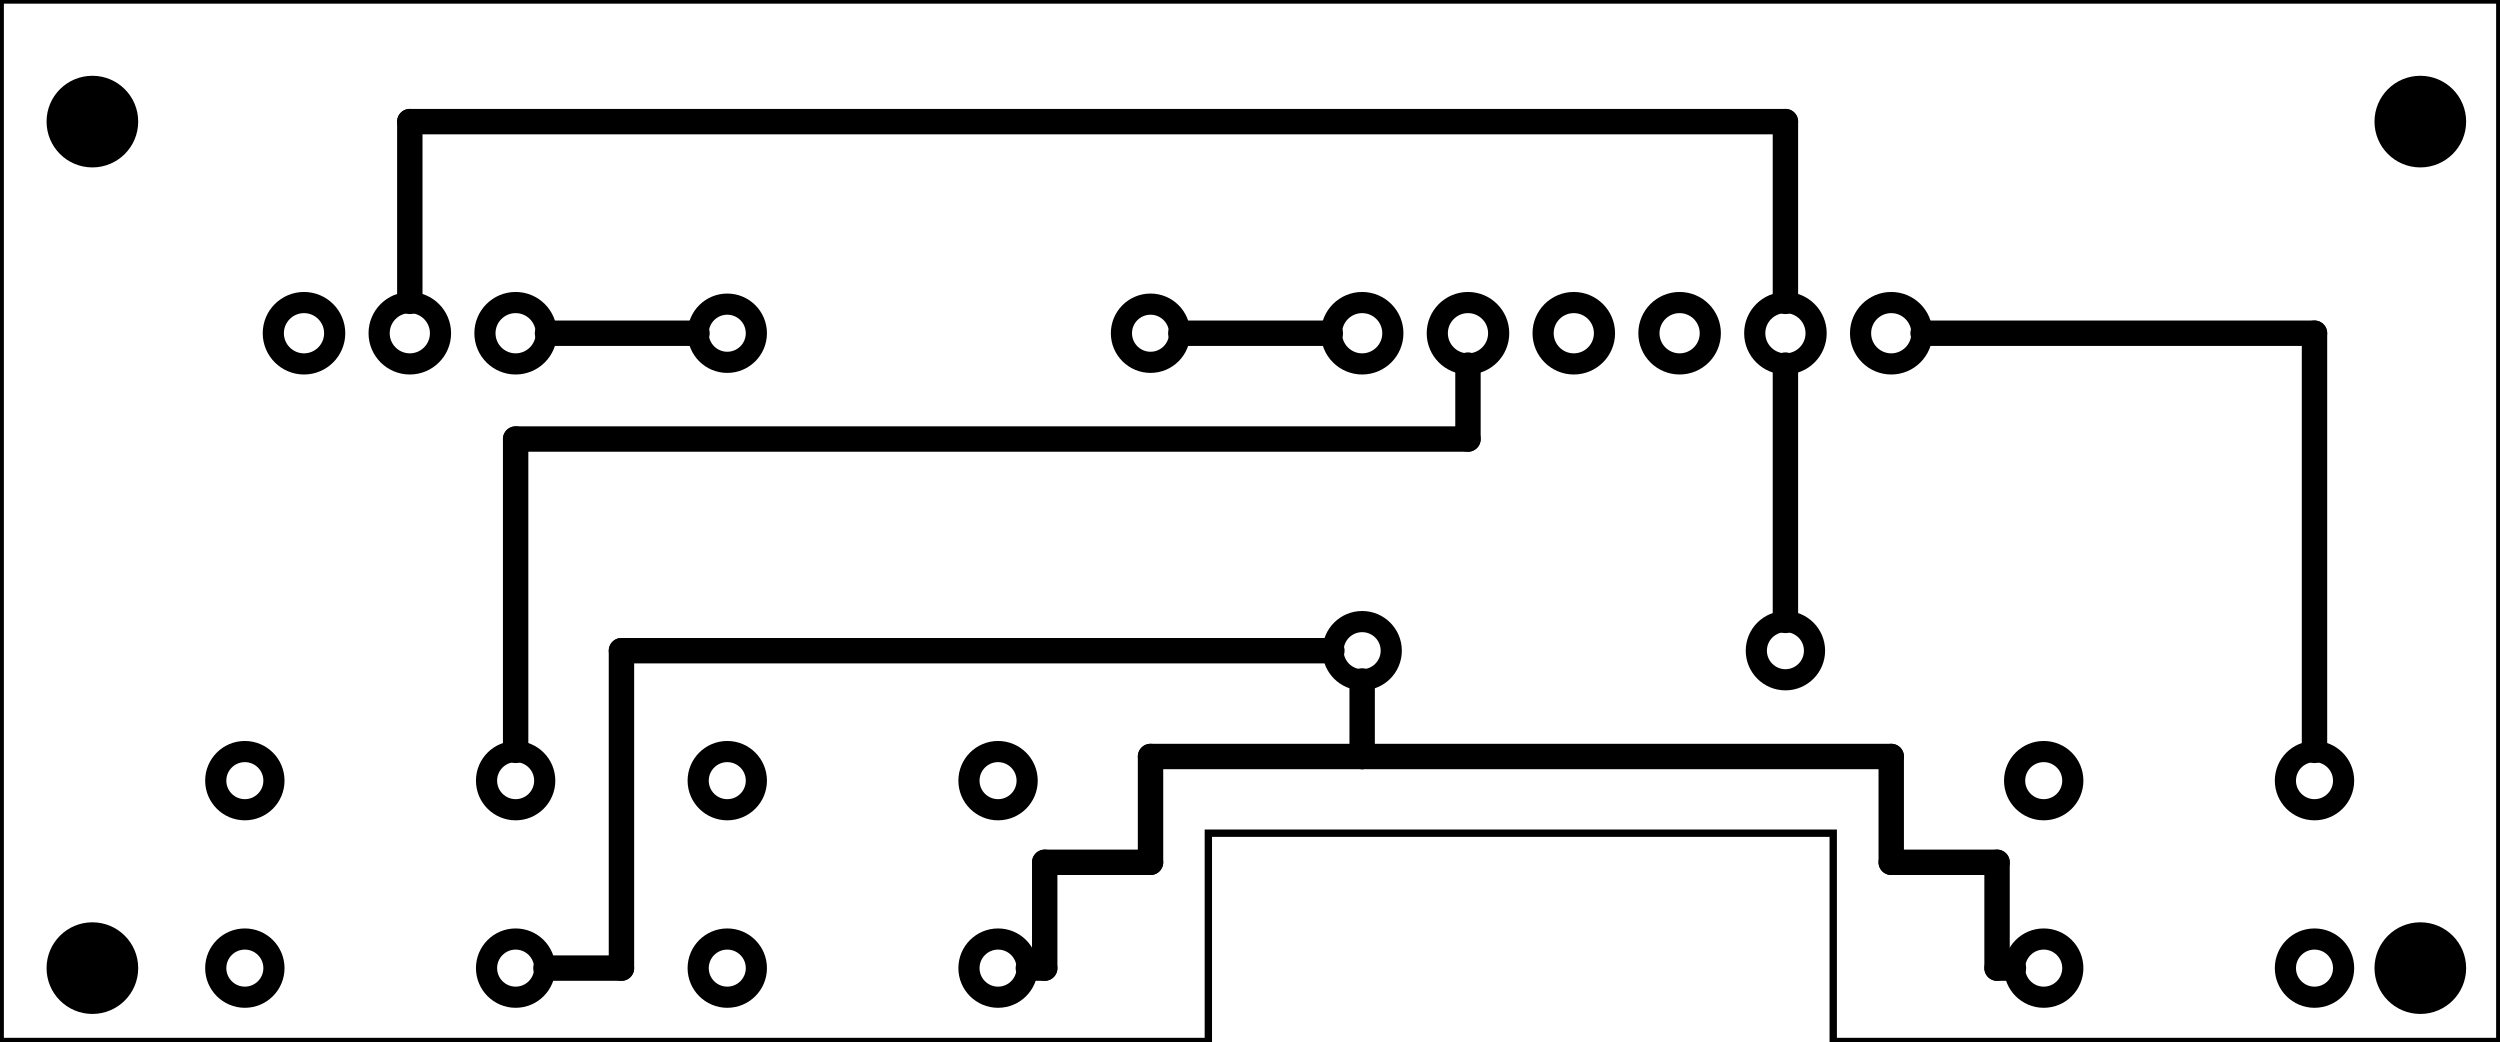
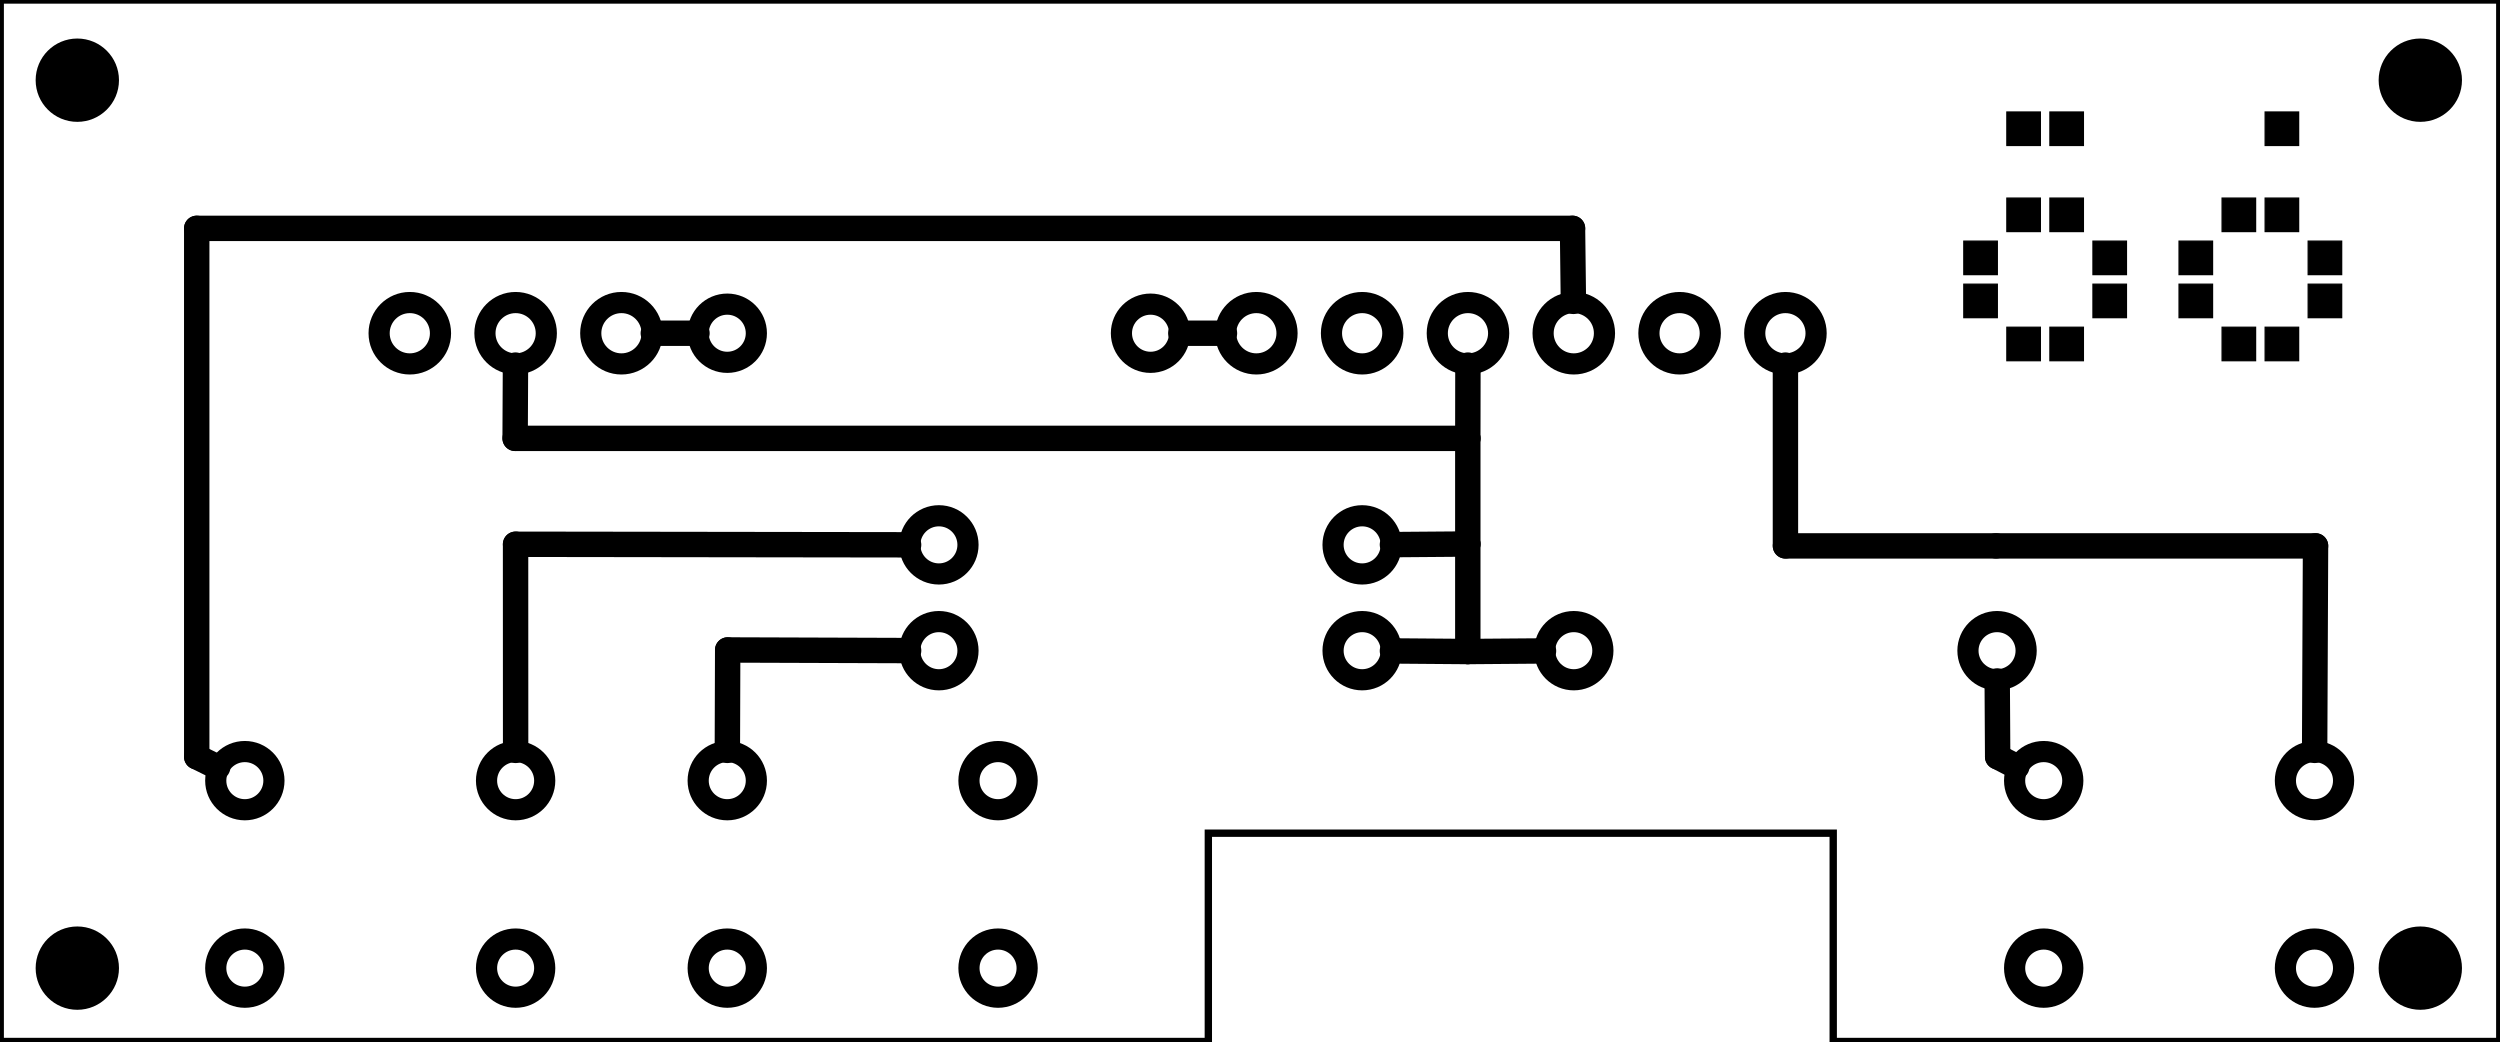
- <svg xmlns="http://www.w3.org/2000/svg" viewBox="0 0 170.079 70.866" baseProfile="tiny" height="0.984in" version="1.2" x="0in" width="2.362in" y="0in">
-   <g transform="matrix(-1, 0, 0, 1, 170.079, 0)">
+ <svg xmlns="http://www.w3.org/2000/svg" baseProfile="tiny" y="0in" x="0in" height="0.984in" width="2.362in" version="1.2" viewBox="0 0 170.078 70.866">
+   <g transform="matrix(-1, 0, 0, 1, 170.078, 0)">
    <g partID="854390060">
      <g transform="matrix(1, 0, 0, 1, 0, -771.024)">
        <g id="board">
          <g style="display:inline">
-             <path stroke="black" stroke-width="0.5" id="boardoutline" d="m0,771.023,0,70.867,45.355,0,0,-14.173,42.519,0,0,14.173,82.205,0,0,-70.867,-170.078,0z" style="stroke-miterlimit:4;stroke-dasharray:none;" fill-opacity="1" stroke-opacity="1" fill="none" />
+             <path id="boardoutline" fill="none" d="m0,771.023,0,70.867,45.355,0,0,-14.173,42.519,0,0,14.173,82.204,0,0,-70.867,-170.078,0z" stroke-opacity="1" stroke-width="0.5" stroke="black" fill-opacity="1" style="stroke-miterlimit:4;stroke-dasharray:none;" />
+           </g>
+         </g>
+       </g>
+     </g>
+     <g partID="854408420">
+       <g transform="translate(10.7157,7.57778)">
+         <g id="copper1">
+           <defs id="defs2" />
+           <g transform="matrix(1, 0, 0, 1, -9.3945, -4.02614)">
+             <g>
+               <g id="layer1">
+                 <rect id="rect840" fill="black" y="4.069" x="12.366" height="2.278" stroke-opacity="1.0" stroke-width="0.086" stroke="black" width="2.278" fill-opacity="1.0" style="stroke-linejoin:miter;stroke-miterlimit:4;stroke-dasharray:none;" />
+                 <rect id="rect842" fill="black" y="4.069" x="27.011" height="2.278" stroke-opacity="1.0" stroke-width="0.086" stroke="black" width="2.278" fill-opacity="1.0" style="stroke-linejoin:miter;stroke-miterlimit:4;stroke-dasharray:none;" />
+                 <rect id="rect844" fill="black" y="4.069" x="29.94" height="2.278" stroke-opacity="1.0" stroke-width="0.086" stroke="black" width="2.278" fill-opacity="1.0" style="stroke-linejoin:miter;stroke-miterlimit:4;stroke-dasharray:none;" />
+                 <rect id="rect856-0" fill="black" y="15.785" x="9.438" height="2.278" stroke-opacity="1.0" stroke-width="0.086" stroke="black" width="2.278" fill-opacity="1.0" style="stroke-linejoin:miter;stroke-miterlimit:4;stroke-dasharray:none;" />
+                 <rect id="rect858-0" fill="black" y="12.856" x="9.438" height="2.278" stroke-opacity="1.0" stroke-width="0.086" stroke="black" width="2.278" fill-opacity="1.0" style="stroke-linejoin:miter;stroke-miterlimit:4;stroke-dasharray:none;" />
+                 <rect id="rect860-7" fill="black" y="9.927" x="12.366" height="2.278" stroke-opacity="1.0" stroke-width="0.086" stroke="black" width="2.278" fill-opacity="1.0" style="stroke-linejoin:miter;stroke-miterlimit:4;stroke-dasharray:none;" />
+                 <rect id="rect862-3" fill="black" y="9.927" x="15.295" height="2.278" stroke-opacity="1.0" stroke-width="0.086" stroke="black" width="2.278" fill-opacity="1.0" style="stroke-linejoin:miter;stroke-miterlimit:4;stroke-dasharray:none;" />
+                 <rect id="rect864-9" fill="black" y="15.785" x="18.224" height="2.278" stroke-opacity="1.0" stroke-width="0.086" stroke="black" width="2.278" fill-opacity="1.0" style="stroke-linejoin:miter;stroke-miterlimit:4;stroke-dasharray:none;" />
+                 <rect id="rect866-0" fill="black" y="12.856" x="18.224" height="2.278" stroke-opacity="1.0" stroke-width="0.086" stroke="black" width="2.278" fill-opacity="1.0" style="stroke-linejoin:miter;stroke-miterlimit:4;stroke-dasharray:none;" />
+                 <rect id="rect868-3" fill="black" y="18.714" x="12.366" height="2.278" stroke-opacity="1.0" stroke-width="0.086" stroke="black" width="2.278" fill-opacity="1.0" style="stroke-linejoin:miter;stroke-miterlimit:4;stroke-dasharray:none;" />
+                 <rect id="rect870-3" fill="black" y="18.714" x="15.295" height="2.278" stroke-opacity="1.0" stroke-width="0.086" stroke="black" width="2.278" fill-opacity="1.0" style="stroke-linejoin:miter;stroke-miterlimit:4;stroke-dasharray:none;" />
+                 <rect id="rect856-0-0" fill="black" y="15.785" x="24.082" height="2.278" stroke-opacity="1.0" stroke-width="0.086" stroke="black" width="2.278" fill-opacity="1.0" style="stroke-linejoin:miter;stroke-miterlimit:4;stroke-dasharray:none;" />
+                 <rect id="rect858-0-4" fill="black" y="12.856" x="24.082" height="2.278" stroke-opacity="1.0" stroke-width="0.086" stroke="black" width="2.278" fill-opacity="1.0" style="stroke-linejoin:miter;stroke-miterlimit:4;stroke-dasharray:none;" />
+                 <rect id="rect860-7-6" fill="black" y="9.927" x="27.011" height="2.278" stroke-opacity="1.0" stroke-width="0.086" stroke="black" width="2.278" fill-opacity="1.0" style="stroke-linejoin:miter;stroke-miterlimit:4;stroke-dasharray:none;" />
+                 <rect id="rect862-3-2" fill="black" y="9.927" x="29.94" height="2.278" stroke-opacity="1.0" stroke-width="0.086" stroke="black" width="2.278" fill-opacity="1.0" style="stroke-linejoin:miter;stroke-miterlimit:4;stroke-dasharray:none;" />
+                 <rect id="rect864-9-8" fill="black" y="15.785" x="32.869" height="2.278" stroke-opacity="1.0" stroke-width="0.086" stroke="black" width="2.278" fill-opacity="1.0" style="stroke-linejoin:miter;stroke-miterlimit:4;stroke-dasharray:none;" />
+                 <rect id="rect866-0-7" fill="black" y="12.856" x="32.869" height="2.278" stroke-opacity="1.0" stroke-width="0.086" stroke="black" width="2.278" fill-opacity="1.0" style="stroke-linejoin:miter;stroke-miterlimit:4;stroke-dasharray:none;" />
+                 <rect id="rect868-3-0" fill="black" y="18.714" x="27.011" height="2.278" stroke-opacity="1.0" stroke-width="0.086" stroke="black" width="2.278" fill-opacity="1.0" style="stroke-linejoin:miter;stroke-miterlimit:4;stroke-dasharray:none;" />
+                 <rect id="rect870-3-6" fill="black" y="18.714" x="29.94" height="2.278" stroke-opacity="1.0" stroke-width="0.086" stroke="black" width="2.278" fill-opacity="1.0" style="stroke-linejoin:miter;stroke-miterlimit:4;stroke-dasharray:none;" />
+               </g>
+             </g>
          </g>
        </g>
      </g>
    </g>
    <g partID="854368771">
-       <g transform="translate(0.689532,3.5561)">
-         <g id="copper1">
-           <circle stroke="black" r="3.118" stroke-width="0" id="nonconn0" cx="4.718" cy="4.718" fill="black" />
+       <g transform="translate(0.973,1.02135)">
+         <g id="copper1">
+           <circle id="nonconn0" fill="black" r="2.835" cy="4.435" stroke-width="0" stroke="black" cx="4.435" />
        </g>
      </g>
    </g>
    <g partID="854369641">
-       <g transform="translate(159.089,61.1561)">
-         <g id="copper1">
-           <circle stroke="black" r="3.118" stroke-width="0" id="nonconn0" cx="4.718" cy="4.718" fill="black" />
+       <g transform="translate(160.397,61.4395)">
+         <g id="copper1">
+           <circle id="nonconn0" fill="black" r="2.835" cy="4.435" stroke-width="0" stroke="black" cx="4.435" />
        </g>
      </g>
    </g>
    <g partID="854368801">
-       <g transform="translate(0.689532,61.1561)">
-         <g id="copper1">
-           <circle stroke="black" r="3.118" stroke-width="0" id="nonconn0" cx="4.718" cy="4.718" fill="black" />
+       <g transform="translate(0.972992,61.4395)">
+         <g id="copper1">
+           <circle id="nonconn0" fill="black" r="2.835" cy="4.435" stroke-width="0" stroke="black" cx="4.435" />
        </g>
      </g>
    </g>
    <g partID="854369611">
-       <g transform="translate(159.089,3.5561)">
-         <g id="copper1">
-           <circle stroke="black" r="3.118" stroke-width="0" id="nonconn0" cx="4.718" cy="4.718" fill="black" />
+       <g transform="translate(160.397,1.02134)">
+         <g id="copper1">
+           <circle id="nonconn0" fill="black" r="2.835" cy="4.435" stroke-width="0" stroke="black" cx="4.435" />
        </g>
      </g>
    </g>
    <g partID="98282">
      <g transform="translate(89.1077,19.5782)">
        <g id="copper1">
-           <circle stroke="black" r="1.98" stroke-width="1.44" id="connector0pin" cx="2.7" cy="3.096" fill="none" />
-           <circle stroke="black" r="1.98" stroke-width="1.44" id="connector1pin" cx="31.5" cy="3.096" fill="none" />
+           <circle id="connector0pin" fill="none" r="1.98" cy="3.096" stroke-width="1.44" stroke="black" cx="2.7" />
+           <circle id="connector1pin" fill="none" r="1.98" cy="3.096" stroke-width="1.44" stroke="black" cx="31.5" />
        </g>
      </g>
    </g>
    <g partID="88892">
-       <g transform="translate(154.448,17.6342)">
+       <g transform="translate(147.248,17.6342)">
        <g transform="matrix(0,1,-1,0,0,0)">
          <g id="copper1">
            <g id="copper0">
-               <circle stroke="black" r="2.088" stroke-width="1.44" id="connector0pin" cx="5.04" cy="5.04" fill="none" />
-               <circle stroke="black" r="2.088" stroke-width="1.44" id="connector1pin" cx="5.04" cy="12.24" fill="none" />
-               <circle stroke="black" r="2.088" stroke-width="1.44" id="connector2pin" cx="5.04" cy="19.44" fill="none" />
+               <circle id="connector0pin" fill="none" r="2.088" cy="5.04" stroke-width="1.44" stroke="black" cx="5.04" />
+               <circle id="connector1pin" fill="none" r="2.088" cy="12.24" stroke-width="1.44" stroke="black" cx="5.04" />
+               <circle id="connector2pin" fill="none" r="2.088" cy="19.44" stroke-width="1.44" stroke="black" cx="5.04" />
            </g>
          </g>
        </g>
      </g>
    </g>
    <g partID="88312">
-       <g transform="translate(82.4477,17.6342)">
+       <g transform="translate(89.6477,17.6342)">
        <g transform="matrix(0,1,-1,0,0,0)">
          <g id="copper1">
            <g id="copper0">
-               <circle stroke="black" r="2.088" stroke-width="1.44" id="connector0pin" cx="5.04" cy="5.04" fill="none" />
-               <circle stroke="black" r="2.088" stroke-width="1.44" id="connector1pin" cx="5.04" cy="12.24" fill="none" />
-               <circle stroke="black" r="2.088" stroke-width="1.44" id="connector2pin" cx="5.04" cy="19.44" fill="none" />
-               <circle stroke="black" r="2.088" stroke-width="1.44" id="connector3pin" cx="5.04" cy="26.64" fill="none" />
-               <circle stroke="black" r="2.088" stroke-width="1.44" id="connector4pin" cx="5.04" cy="33.84" fill="none" />
-               <circle stroke="black" r="2.088" stroke-width="1.44" id="connector5pin" cx="5.04" cy="41.04" fill="none" />
+               <circle id="connector0pin" fill="none" r="2.088" cy="5.04" stroke-width="1.44" stroke="black" cx="5.04" />
+               <circle id="connector1pin" fill="none" r="2.088" cy="12.24" stroke-width="1.44" stroke="black" cx="5.04" />
+               <circle id="connector2pin" fill="none" r="2.088" cy="19.44" stroke-width="1.44" stroke="black" cx="5.04" />
+               <circle id="connector3pin" fill="none" r="2.088" cy="26.64" stroke-width="1.44" stroke="black" cx="5.04" />
+               <circle id="connector4pin" fill="none" r="2.088" cy="33.84" stroke-width="1.44" stroke="black" cx="5.04" />
+               <circle id="connector5pin" fill="none" r="2.088" cy="41.04" stroke-width="1.44" stroke="black" cx="5.04" />
            </g>
          </g>
        </g>
      </g>
    </g>
    <g partID="68062">
      <g transform="translate(10.187,50.2718)">
        <g id="copper1">
          <g id="copper0">
-             <circle stroke="black" r="1.98" stroke-width="1.44" id="connector0pad" cx="20.846" cy="15.602" fill="none" />
-             <circle stroke="black" r="1.98" stroke-width="1.44" id="connector1pad" cx="2.421" cy="15.602" fill="none" />
-             <circle stroke="black" r="1.98" stroke-width="1.44" id="connector2pad" cx="20.846" cy="2.846" fill="none" />
-             <circle stroke="black" r="1.98" stroke-width="1.44" id="connector3pad" cx="2.421" cy="2.846" fill="none" />
+             <circle id="connector0pad" fill="none" r="1.98" cy="15.602" stroke-width="1.44" stroke="black" cx="20.846" />
+             <circle id="connector1pad" fill="none" r="1.98" cy="15.602" stroke-width="1.44" stroke="black" cx="2.421" />
+             <circle id="connector2pad" fill="none" r="1.98" cy="2.846" stroke-width="1.44" stroke="black" cx="20.846" />
+             <circle id="connector3pad" fill="none" r="1.98" cy="2.846" stroke-width="1.44" stroke="black" cx="2.421" />
          </g>
        </g>
      </g>
    </g>
    <g partID="68092">
      <g transform="translate(99.7613,50.2718)">
        <g transform="matrix(1,0,0,1,0,0)">
          <g id="copper1">
            <g id="copper0">
-               <circle stroke="black" r="1.98" stroke-width="1.44" id="connector0pad" cx="20.846" cy="15.602" fill="none" />
-               <circle stroke="black" r="1.98" stroke-width="1.44" id="connector1pad" cx="2.421" cy="15.602" fill="none" />
-               <circle stroke="black" r="1.98" stroke-width="1.44" id="connector2pad" cx="20.846" cy="2.846" fill="none" />
-               <circle stroke="black" r="1.98" stroke-width="1.44" id="connector3pad" cx="2.421" cy="2.846" fill="none" />
+               <circle id="connector0pad" fill="none" r="1.98" cy="15.602" stroke-width="1.44" stroke="black" cx="20.846" />
+               <circle id="connector1pad" fill="none" r="1.98" cy="15.602" stroke-width="1.44" stroke="black" cx="2.421" />
+               <circle id="connector2pad" fill="none" r="1.98" cy="2.846" stroke-width="1.44" stroke="black" cx="20.846" />
+               <circle id="connector3pad" fill="none" r="1.98" cy="2.846" stroke-width="1.44" stroke="black" cx="2.421" />
            </g>
          </g>
        </g>
      </g>
    </g>
    <g partID="68122">
      <g transform="translate(132.587,50.2718)">
        <g transform="matrix(1,0,0,1,0,0)">
          <g id="copper1">
            <g id="copper0">
-               <circle stroke="black" r="1.98" stroke-width="1.44" id="connector0pad" cx="20.846" cy="15.602" fill="none" />
-               <circle stroke="black" r="1.98" stroke-width="1.44" id="connector1pad" cx="2.421" cy="15.602" fill="none" />
-               <circle stroke="black" r="1.98" stroke-width="1.44" id="connector2pad" cx="20.846" cy="2.846" fill="none" />
-               <circle stroke="black" r="1.98" stroke-width="1.44" id="connector3pad" cx="2.421" cy="2.846" fill="none" />
-             </g>
-           </g>
-         </g>
-       </g>
-     </g>
-     <g partID="68152">
-       <g transform="translate(45.9077,41.1782)">
-         <g id="copper1">
-           <circle stroke="black" r="1.98" stroke-width="1.44" id="connector0pin" cx="2.7" cy="3.096" fill="none" />
-           <circle stroke="black" r="1.98" stroke-width="1.44" id="connector1pin" cx="31.5" cy="3.096" fill="none" />
-         </g>
-       </g>
+               <circle id="connector0pad" fill="none" r="1.98" cy="15.602" stroke-width="1.44" stroke="black" cx="20.846" />
+               <circle id="connector1pad" fill="none" r="1.98" cy="15.602" stroke-width="1.44" stroke="black" cx="2.421" />
+               <circle id="connector2pad" fill="none" r="1.98" cy="2.846" stroke-width="1.44" stroke="black" cx="20.846" />
+               <circle id="connector3pad" fill="none" r="1.98" cy="2.846" stroke-width="1.44" stroke="black" cx="2.421" />
+             </g>
+           </g>
+         </g>
+       </g>
+     </g>
+     <g partID="854396002">
+       <g transform="translate(31.5077,41.1782)">
+         <g id="copper1">
+           <circle id="connector0pin" fill="none" r="1.98" cy="3.096" stroke-width="1.44" stroke="black" cx="2.7" />
+           <circle id="connector1pin" fill="none" r="1.98" cy="3.096" stroke-width="1.44" stroke="black" cx="31.5" />
+         </g>
+       </g>
+     </g>
+     <g partID="854391282">
+       <g transform="translate(74.7077,41.1782)">
+         <g id="copper1">
+           <circle id="connector0pin" fill="none" r="1.98" cy="3.096" stroke-width="1.44" stroke="black" cx="2.7" />
+           <circle id="connector1pin" fill="none" r="1.98" cy="3.096" stroke-width="1.44" stroke="black" cx="31.5" />
+         </g>
+       </g>
+     </g>
+     <g partID="854391012">
+       <g transform="translate(74.7077,33.9782)">
+         <g id="copper1">
+           <circle id="connector0pin" fill="none" r="1.98" cy="3.096" stroke-width="1.44" stroke="black" cx="2.7" />
+           <circle id="connector1pin" fill="none" r="1.98" cy="3.096" stroke-width="1.44" stroke="black" cx="31.5" />
+         </g>
+       </g>
+     </g>
+     <g partID="854407960">
+       <line y2="44.267" stroke-width="1.728" stroke="black" x1="120.579" x2="108.267" y1="44.225" stroke-linecap="round" />
+     </g>
+     <g partID="854391520">
+       <line y2="44.225" stroke-width="1.728" stroke="black" x1="120.601" x2="120.579" y1="51.058" stroke-linecap="round" />
+     </g>
+     <g partID="854397110">
+       <line y2="51.497" stroke-width="1.728" stroke="black" x1="155.279" x2="156.707" y1="52.204" stroke-linecap="round" />
+     </g>
+     <g partID="854397320">
+       <line y2="15.538" stroke-width="1.728" stroke="black" x1="156.707" x2="156.707" y1="51.497" stroke-linecap="round" />
+     </g>
+     <g partID="854397180">
+       <line y2="15.538" stroke-width="1.728" stroke="black" x1="156.707" x2="63.094" y1="15.538" stroke-linecap="round" />
+     </g>
+     <g partID="854397250">
+       <line y2="20.506" stroke-width="1.728" stroke="black" x1="63.094" x2="63.034" y1="15.538" stroke-linecap="round" />
+     </g>
+     <g partID="854398700">
+       <line y2="37.071" stroke-width="1.728" stroke="black" x1="135.012" x2="108.268" y1="37.033" stroke-linecap="round" />
+     </g>
+     <g partID="854398590">
+       <line y2="37.033" stroke-width="1.728" stroke="black" x1="135.008" x2="135.012" y1="51.058" stroke-linecap="round" />
+     </g>
+     <g partID="854396200">
+       <line y2="46.334" stroke-width="1.728" stroke="black" x1="34.166" x2="34.196" y1="51.497" stroke-linecap="round" />
+     </g>
+     <g partID="854396090">
+       <line y2="51.497" stroke-width="1.728" stroke="black" x1="32.863" x2="34.166" y1="52.171" stroke-linecap="round" />
+     </g>
+     <g partID="854412410">
+       <line y2="37.057" stroke-width="1.728" stroke="black" x1="70.219" x2="75.348" y1="37.016" stroke-linecap="round" />
+     </g>
+     <g partID="854401820">
+       <line y2="37.016" stroke-width="1.728" stroke="black" x1="70.219" x2="70.219" y1="29.827" stroke-linecap="round" />
+     </g>
+     <g partID="854401750">
+       <line y2="29.827" stroke-width="1.728" stroke="black" x1="70.211" x2="70.219" y1="24.842" stroke-linecap="round" />
+     </g>
+     <g partID="854413300">
+       <line y2="44.291" stroke-width="1.728" stroke="black" x1="70.219" x2="75.348" y1="44.332" stroke-linecap="round" />
+     </g>
+     <g partID="854413150">
+       <line y2="44.291" stroke-width="1.728" stroke="black" x1="70.219" x2="65.068" y1="44.332" stroke-linecap="round" />
+     </g>
+     <g partID="854413000">
+       <line y2="44.332" stroke-width="1.728" stroke="black" x1="70.219" x2="70.219" y1="37.016" stroke-linecap="round" />
+     </g>
+     <g partID="854412890">
+       <line y2="24.842" stroke-width="1.728" stroke="black" x1="135.042" x2="135.018" y1="29.827" stroke-linecap="round" />
+     </g>
+     <g partID="854412780">
+       <line y2="29.827" stroke-width="1.728" stroke="black" x1="70.219" x2="135.042" y1="29.827" stroke-linecap="round" />
+     </g>
+     <g partID="854408180">
+       <line y2="24.842" stroke-width="1.728" stroke="black" x1="48.606" x2="48.607" y1="37.143" stroke-linecap="round" />
+     </g>
+     <g partID="854408070">
+       <line y2="37.143" stroke-width="1.728" stroke="black" x1="34.277" x2="48.605" y1="37.143" stroke-linecap="round" />
    </g>
    <g partID="854377810">
-       <line stroke="black" stroke-width="1.728" stroke-linecap="round" y1="22.674" y2="22.674" x1="12.608" x2="39.24" />
+       <line y2="37.143" stroke-width="1.728" stroke="black" x1="12.537" x2="34.277" y1="37.143" stroke-linecap="round" />
    </g>
    <g partID="854377540">
-       <line stroke="black" stroke-width="1.728" stroke-linecap="round" y1="51.058" y2="22.674" x1="12.608" x2="12.608" />
+       <line y2="37.143" stroke-width="1.728" stroke="black" x1="12.598" x2="12.537" y1="51.058" stroke-linecap="round" />
    </g>
    <g partID="854372910">
-       <line stroke="black" stroke-width="1.728" stroke-linecap="round" y1="22.674" y2="22.674" x1="79.576" x2="89.748" />
+       <line y2="22.674" stroke-width="1.728" stroke="black" x1="86.776" x2="89.748" y1="22.674" stroke-linecap="round" />
    </g>
    <g partID="854372840">
-       <line stroke="black" stroke-width="1.728" stroke-linecap="round" y1="22.674" y2="22.674" x1="132.84" x2="122.668" />
-     </g>
-     <g partID="854371290">
-       <line stroke="black" stroke-width="1.728" stroke-linecap="round" y1="29.874" y2="51.058" x1="135.008" x2="135.008" />
-     </g>
-     <g partID="854371220">
-       <line stroke="black" stroke-width="1.728" stroke-linecap="round" y1="29.874" y2="29.874" x1="70.208" x2="135.008" />
-     </g>
-     <g partID="854371150">
-       <line stroke="black" stroke-width="1.728" stroke-linecap="round" y1="24.842" y2="29.874" x1="70.208" x2="70.208" />
-     </g>
-     <g partID="854370870">
-       <line stroke="black" stroke-width="1.728" stroke-linecap="round" y1="24.842" y2="42.214" x1="48.608" x2="48.608" />
-     </g>
-     <g partID="854388150">
-       <line stroke="black" stroke-width="1.728" stroke-linecap="round" y1="8.274" y2="8.274" x1="142.208" x2="48.608" />
-     </g>
-     <g partID="854388040">
-       <line stroke="black" stroke-width="1.728" stroke-linecap="round" y1="8.274" y2="20.506" x1="48.608" x2="48.608" />
-     </g>
-     <g partID="854387930">
-       <line stroke="black" stroke-width="1.728" stroke-linecap="round" y1="20.506" y2="8.274" x1="142.208" x2="142.208" />
-     </g>
-     <g partID="854389790">
-       <line stroke="black" stroke-width="1.728" stroke-linecap="round" y1="58.674" y2="65.874" x1="34.208" x2="34.208" />
-     </g>
-     <g partID="854389640">
-       <line stroke="black" stroke-width="1.728" stroke-linecap="round" y1="58.674" y2="58.674" x1="41.408" x2="34.208" />
-     </g>
-     <g partID="854389340">
-       <line stroke="black" stroke-width="1.728" stroke-linecap="round" y1="51.474" y2="58.674" x1="41.408" x2="41.408" />
-     </g>
-     <g partID="854389490">
-       <line stroke="black" stroke-width="1.728" stroke-linecap="round" y1="65.874" y2="65.874" x1="34.208" x2="33.093" />
-     </g>
-     <g partID="854384530">
-       <line stroke="black" stroke-width="1.728" stroke-linecap="round" y1="51.474" y2="51.474" x1="77.408" x2="41.408" />
-     </g>
-     <g partID="854389190">
-       <line stroke="black" stroke-width="1.728" stroke-linecap="round" y1="51.474" y2="58.674" x1="91.808" x2="91.808" />
-     </g>
-     <g partID="854389040">
-       <line stroke="black" stroke-width="1.728" stroke-linecap="round" y1="65.874" y2="65.874" x1="99.008" x2="100.122" />
-     </g>
-     <g partID="854384420">
-       <line stroke="black" stroke-width="1.728" stroke-linecap="round" y1="51.474" y2="51.474" x1="77.408" x2="91.808" />
-     </g>
-     <g partID="854388890">
-       <line stroke="black" stroke-width="1.728" stroke-linecap="round" y1="58.674" y2="65.874" x1="99.008" x2="99.008" />
-     </g>
-     <g partID="854388740">
-       <line stroke="black" stroke-width="1.728" stroke-linecap="round" y1="58.674" y2="58.674" x1="91.808" x2="99.008" />
-     </g>
-     <g partID="854384310">
-       <line stroke="black" stroke-width="1.728" stroke-linecap="round" y1="46.334" y2="51.474" x1="77.408" x2="77.408" />
-     </g>
-     <g partID="854384240">
-       <line stroke="black" stroke-width="1.728" stroke-linecap="round" y1="65.874" y2="65.874" x1="127.808" x2="132.947" />
-     </g>
-     <g partID="854384170">
-       <line stroke="black" stroke-width="1.728" stroke-linecap="round" y1="44.274" y2="65.874" x1="127.808" x2="127.808" />
-     </g>
-     <g partID="854384100">
-       <line stroke="black" stroke-width="1.728" stroke-linecap="round" y1="44.274" y2="44.274" x1="79.468" x2="127.808" />
+       <line y2="22.674" stroke-width="1.728" stroke="black" x1="125.64" x2="122.668" y1="22.674" stroke-linecap="round" />
    </g>
  </g>
</svg>
